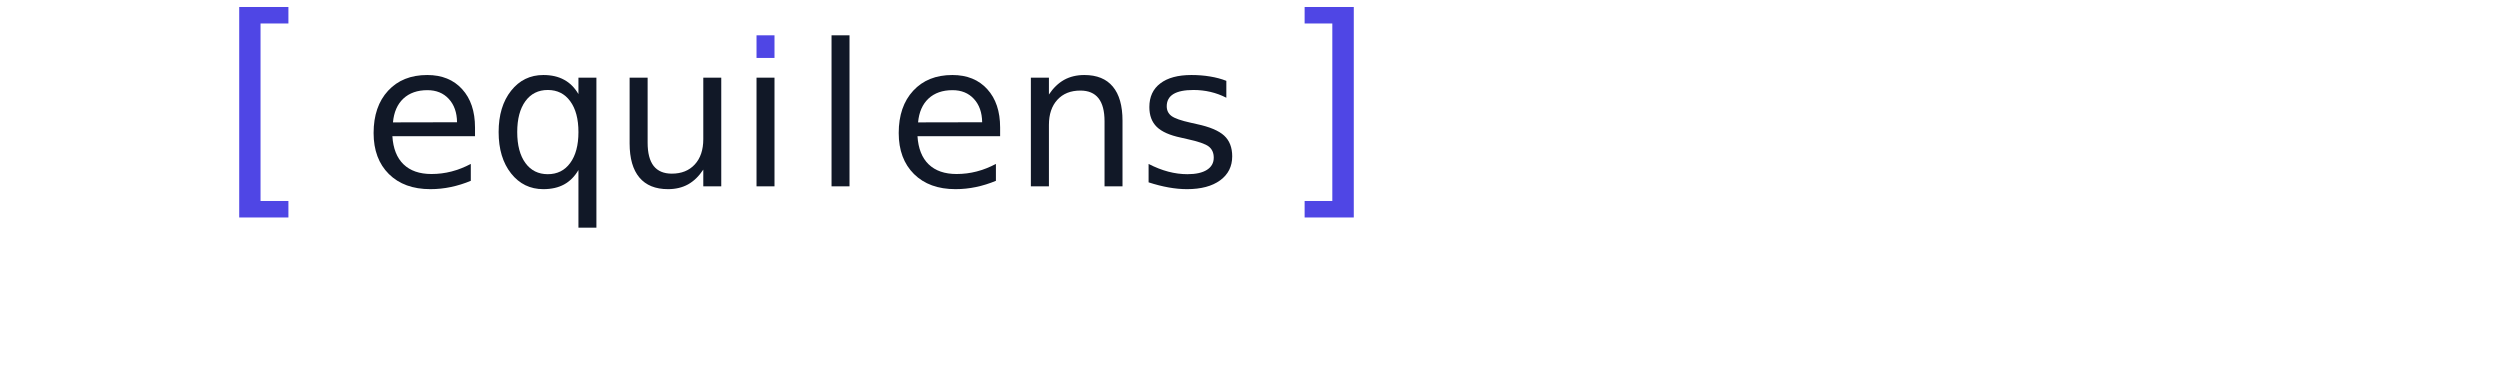
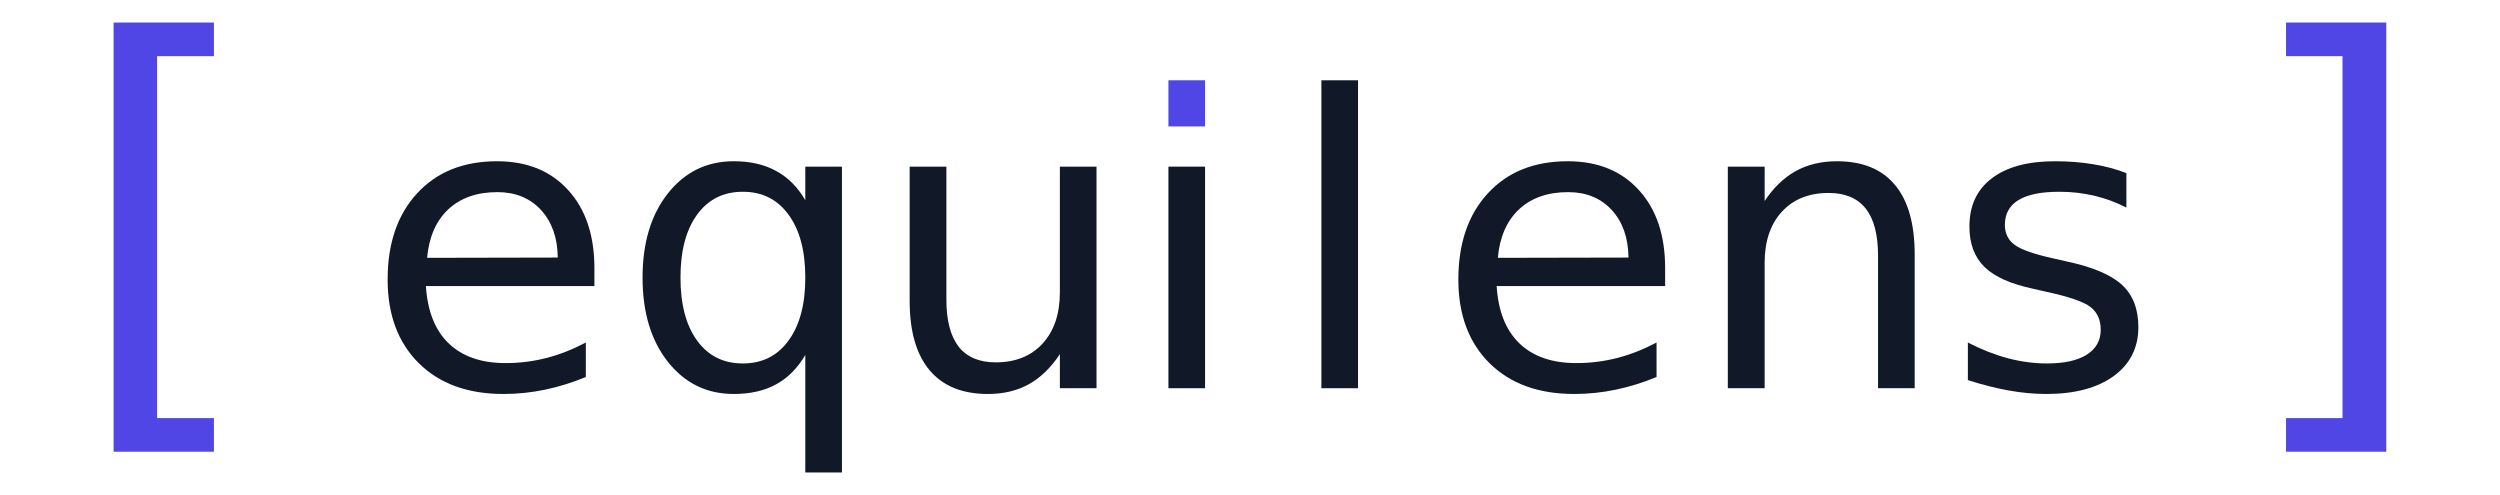
- <svg xmlns="http://www.w3.org/2000/svg" viewBox="0 0 400 60" role="img" aria-labelledby="equilens-wordmark">
+ <svg xmlns="http://www.w3.org/2000/svg" viewBox="29.36 -0.65 196.17 38.84" role="img" aria-labelledby="equilens-wordmark">
  <style>
-     .bracket { fill: #4F46E5; }   /* brand indigo */
-     .text    { fill: #111827; }   /* near-black */
-     .accent  { fill: #4F46E5; }   /* i-dot accent */
+     .bracket { fill: #4F46E5; }
+     .text    { fill: #111827; }
+     .accent  { fill: #4F46E5; }
  </style>
  <g transform="scale(0.717,0.717)">
    <path class="bracket" d="M 53.38 1.56 L 64.36 1.56 L 64.36 5.24 L 58.14 5.24 L 58.14 44.85 L 64.36 44.85 L 64.36 48.53 L 53.38 48.53 L 53.38 1.56 Z" />
    <path class="text" d="M 106.00 28.45 L 106.00 30.40 L 87.56 30.40 Q 87.82 34.52 90.05 36.67 Q 92.29 38.83 96.28 38.83 Q 98.58 38.83 100.75 38.27 Q 102.92 37.71 105.06 36.58 L 105.06 40.35 Q 102.90 41.25 100.64 41.73 Q 98.37 42.21 96.04 42.21 Q 90.19 42.21 86.78 38.84 Q 83.37 35.45 83.37 29.69 Q 83.37 23.74 86.61 20.24 Q 89.84 16.74 95.34 16.74 Q 100.27 16.74 103.13 19.90 Q 106.00 23.04 106.00 28.45 Z M 101.99 27.28 Q 101.95 24.02 100.15 22.07 Q 98.35 20.12 95.38 20.12 Q 92.03 20.12 90.01 22.00 Q 88.00 23.89 87.69 27.31 L 101.99 27.28 Z" />
    <path class="text" d="M 115.42 29.47 Q 115.42 33.87 117.24 36.37 Q 119.06 38.87 122.24 38.87 Q 125.42 38.87 127.24 36.37 Q 129.08 33.87 129.08 29.47 Q 129.08 25.08 127.24 22.58 Q 125.42 20.08 122.24 20.08 Q 119.06 20.08 117.24 22.58 Q 115.42 25.08 115.42 29.47 Z M 129.08 37.94 Q 127.82 40.10 125.88 41.16 Q 123.96 42.21 121.25 42.21 Q 116.83 42.21 114.05 38.70 Q 111.27 35.19 111.27 29.47 Q 111.27 23.76 114.05 20.25 Q 116.83 16.74 121.25 16.74 Q 123.96 16.74 125.88 17.80 Q 127.82 18.84 129.08 21.00 L 129.08 17.33 L 133.09 17.33 L 133.09 50.80 L 129.08 50.80 L 129.08 37.94 Z" />
    <path class="text" d="M 140.50 32.01 L 140.50 17.33 L 144.52 17.33 L 144.52 31.86 Q 144.52 35.30 145.86 37.03 Q 147.21 38.75 149.92 38.75 Q 153.16 38.75 155.05 36.69 Q 156.94 34.63 156.94 31.07 L 156.94 17.33 L 160.95 17.33 L 160.95 41.58 L 156.94 41.58 L 156.94 37.85 Q 155.48 40.06 153.55 41.14 Q 151.62 42.21 149.07 42.21 Q 144.86 42.21 142.68 39.61 Q 140.50 37.01 140.50 32.01 Z" />
    <path class="text" d="M 168.82 17.33 L 172.83 17.33 L 172.83 41.58 L 168.82 41.58 L 168.82 17.33 Z" />
    <path class="accent" d="M 168.82 7.88  L 172.83 7.88  L 172.83 12.93 L 168.82 12.93 L 168.82 7.88 Z" />
    <path class="text" d="M 185.56 7.88 L 189.57 7.88 L 189.57 41.58 L 185.56 41.58 L 185.56 7.88 Z" />
    <path class="text" d="M 223.18 28.45 L 223.18 30.40 L 204.74 30.40 Q 205.00 34.52 207.23 36.67 Q 209.47 38.83 213.46 38.83 Q 215.76 38.83 217.93 38.27 Q 220.10 37.71 222.24 36.58 L 222.24 40.35 Q 220.08 41.25 217.82 41.73 Q 215.55 42.21 213.22 42.21 Q 207.37 42.21 203.96 38.84 Q 200.55 35.45 200.55 29.69 Q 200.55 23.74 203.79 20.24 Q 207.02 16.74 212.52 16.74 Q 217.45 16.74 220.31 19.90 Q 223.18 23.04 223.18 28.45 Z M 219.17 27.28 Q 219.13 24.02 217.33 22.07 Q 215.53 20.12 212.56 20.12 Q 209.21 20.12 207.19 22.00 Q 205.18 23.89 204.87 27.31 L 219.17 27.28 Z" />
    <path class="text" d="M 250.49 26.94 L 250.49 41.58 L 246.48 41.58 L 246.48 27.07 Q 246.48 23.62 245.13 21.92 Q 243.78 20.21 241.08 20.21 Q 237.83 20.21 235.95 22.27 Q 234.07 24.32 234.07 27.87 L 234.07 41.58 L 230.04 41.58 L 230.04 17.33 L 234.07 17.33 L 234.07 21.09 Q 235.52 18.91 237.46 17.82 Q 239.42 16.74 241.97 16.74 Q 246.18 16.74 248.33 19.33 Q 250.49 21.91 250.49 26.94 Z" />
    <path class="text" d="M 273.66 18.04 L 273.66 21.81 Q 271.96 20.94 270.13 20.51 Q 268.30 20.08 266.33 20.08 Q 263.35 20.08 261.86 20.98 Q 260.36 21.89 260.36 23.71 Q 260.36 25.10 261.43 25.89 Q 262.50 26.68 265.73 27.39 L 267.10 27.70 Q 271.37 28.61 273.17 30.26 Q 274.97 31.92 274.97 34.89 Q 274.97 38.27 272.28 40.24 Q 269.58 42.21 264.88 42.21 Q 262.92 42.21 260.79 41.83 Q 258.66 41.45 256.31 40.69 L 256.31 36.58 Q 258.54 37.73 260.69 38.30 Q 262.85 38.87 264.97 38.87 Q 267.80 38.87 269.32 37.91 Q 270.85 36.94 270.85 35.19 Q 270.85 33.57 269.74 32.70 Q 268.65 31.84 264.92 31.03 L 263.52 30.71 Q 259.80 29.93 258.14 28.32 Q 256.48 26.70 256.48 23.89 Q 256.48 20.46 258.93 18.61 Q 261.37 16.74 265.86 16.74 Q 268.08 16.74 270.04 17.07 Q 272.00 17.39 273.66 18.04 Z" />
    <path class="bracket" d="M 302.10 1.56 L 302.10 48.53 L 291.13 48.53 L 291.13 44.85 L 297.31 44.85 L 297.31 5.24 L 291.13 5.24 L 291.13 1.56 L 302.10 1.56 Z" />
  </g>
</svg>
